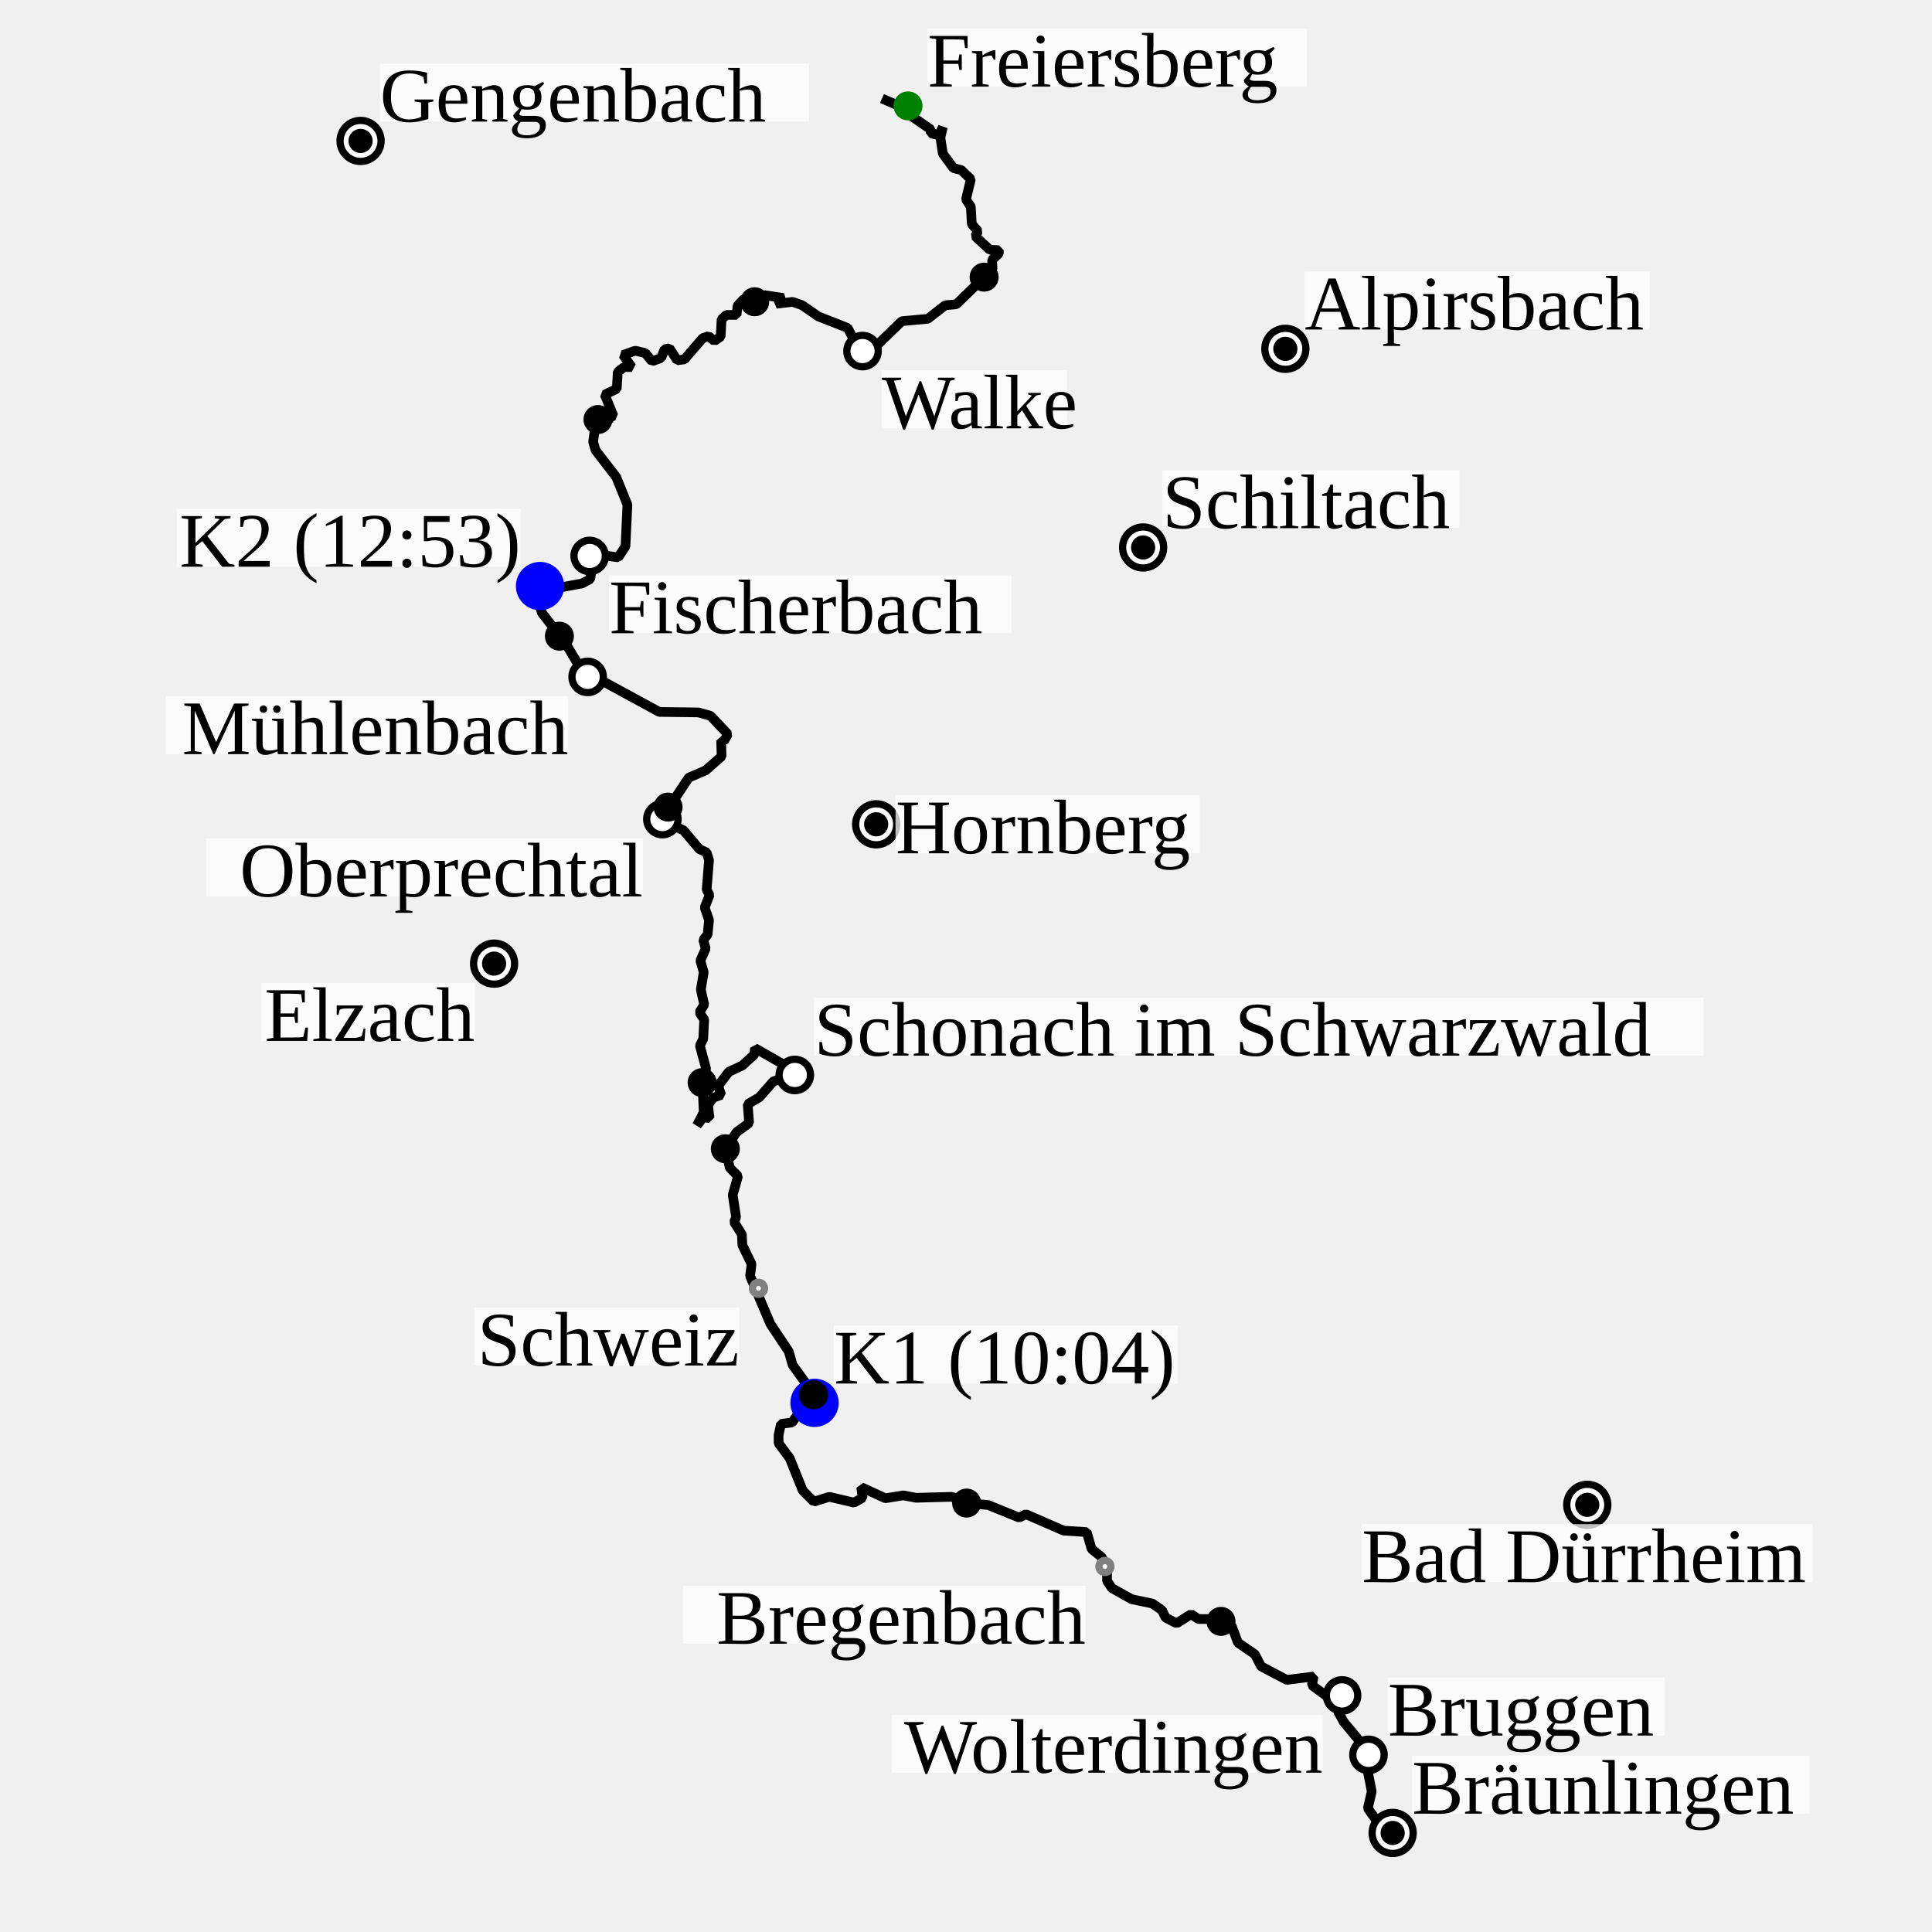
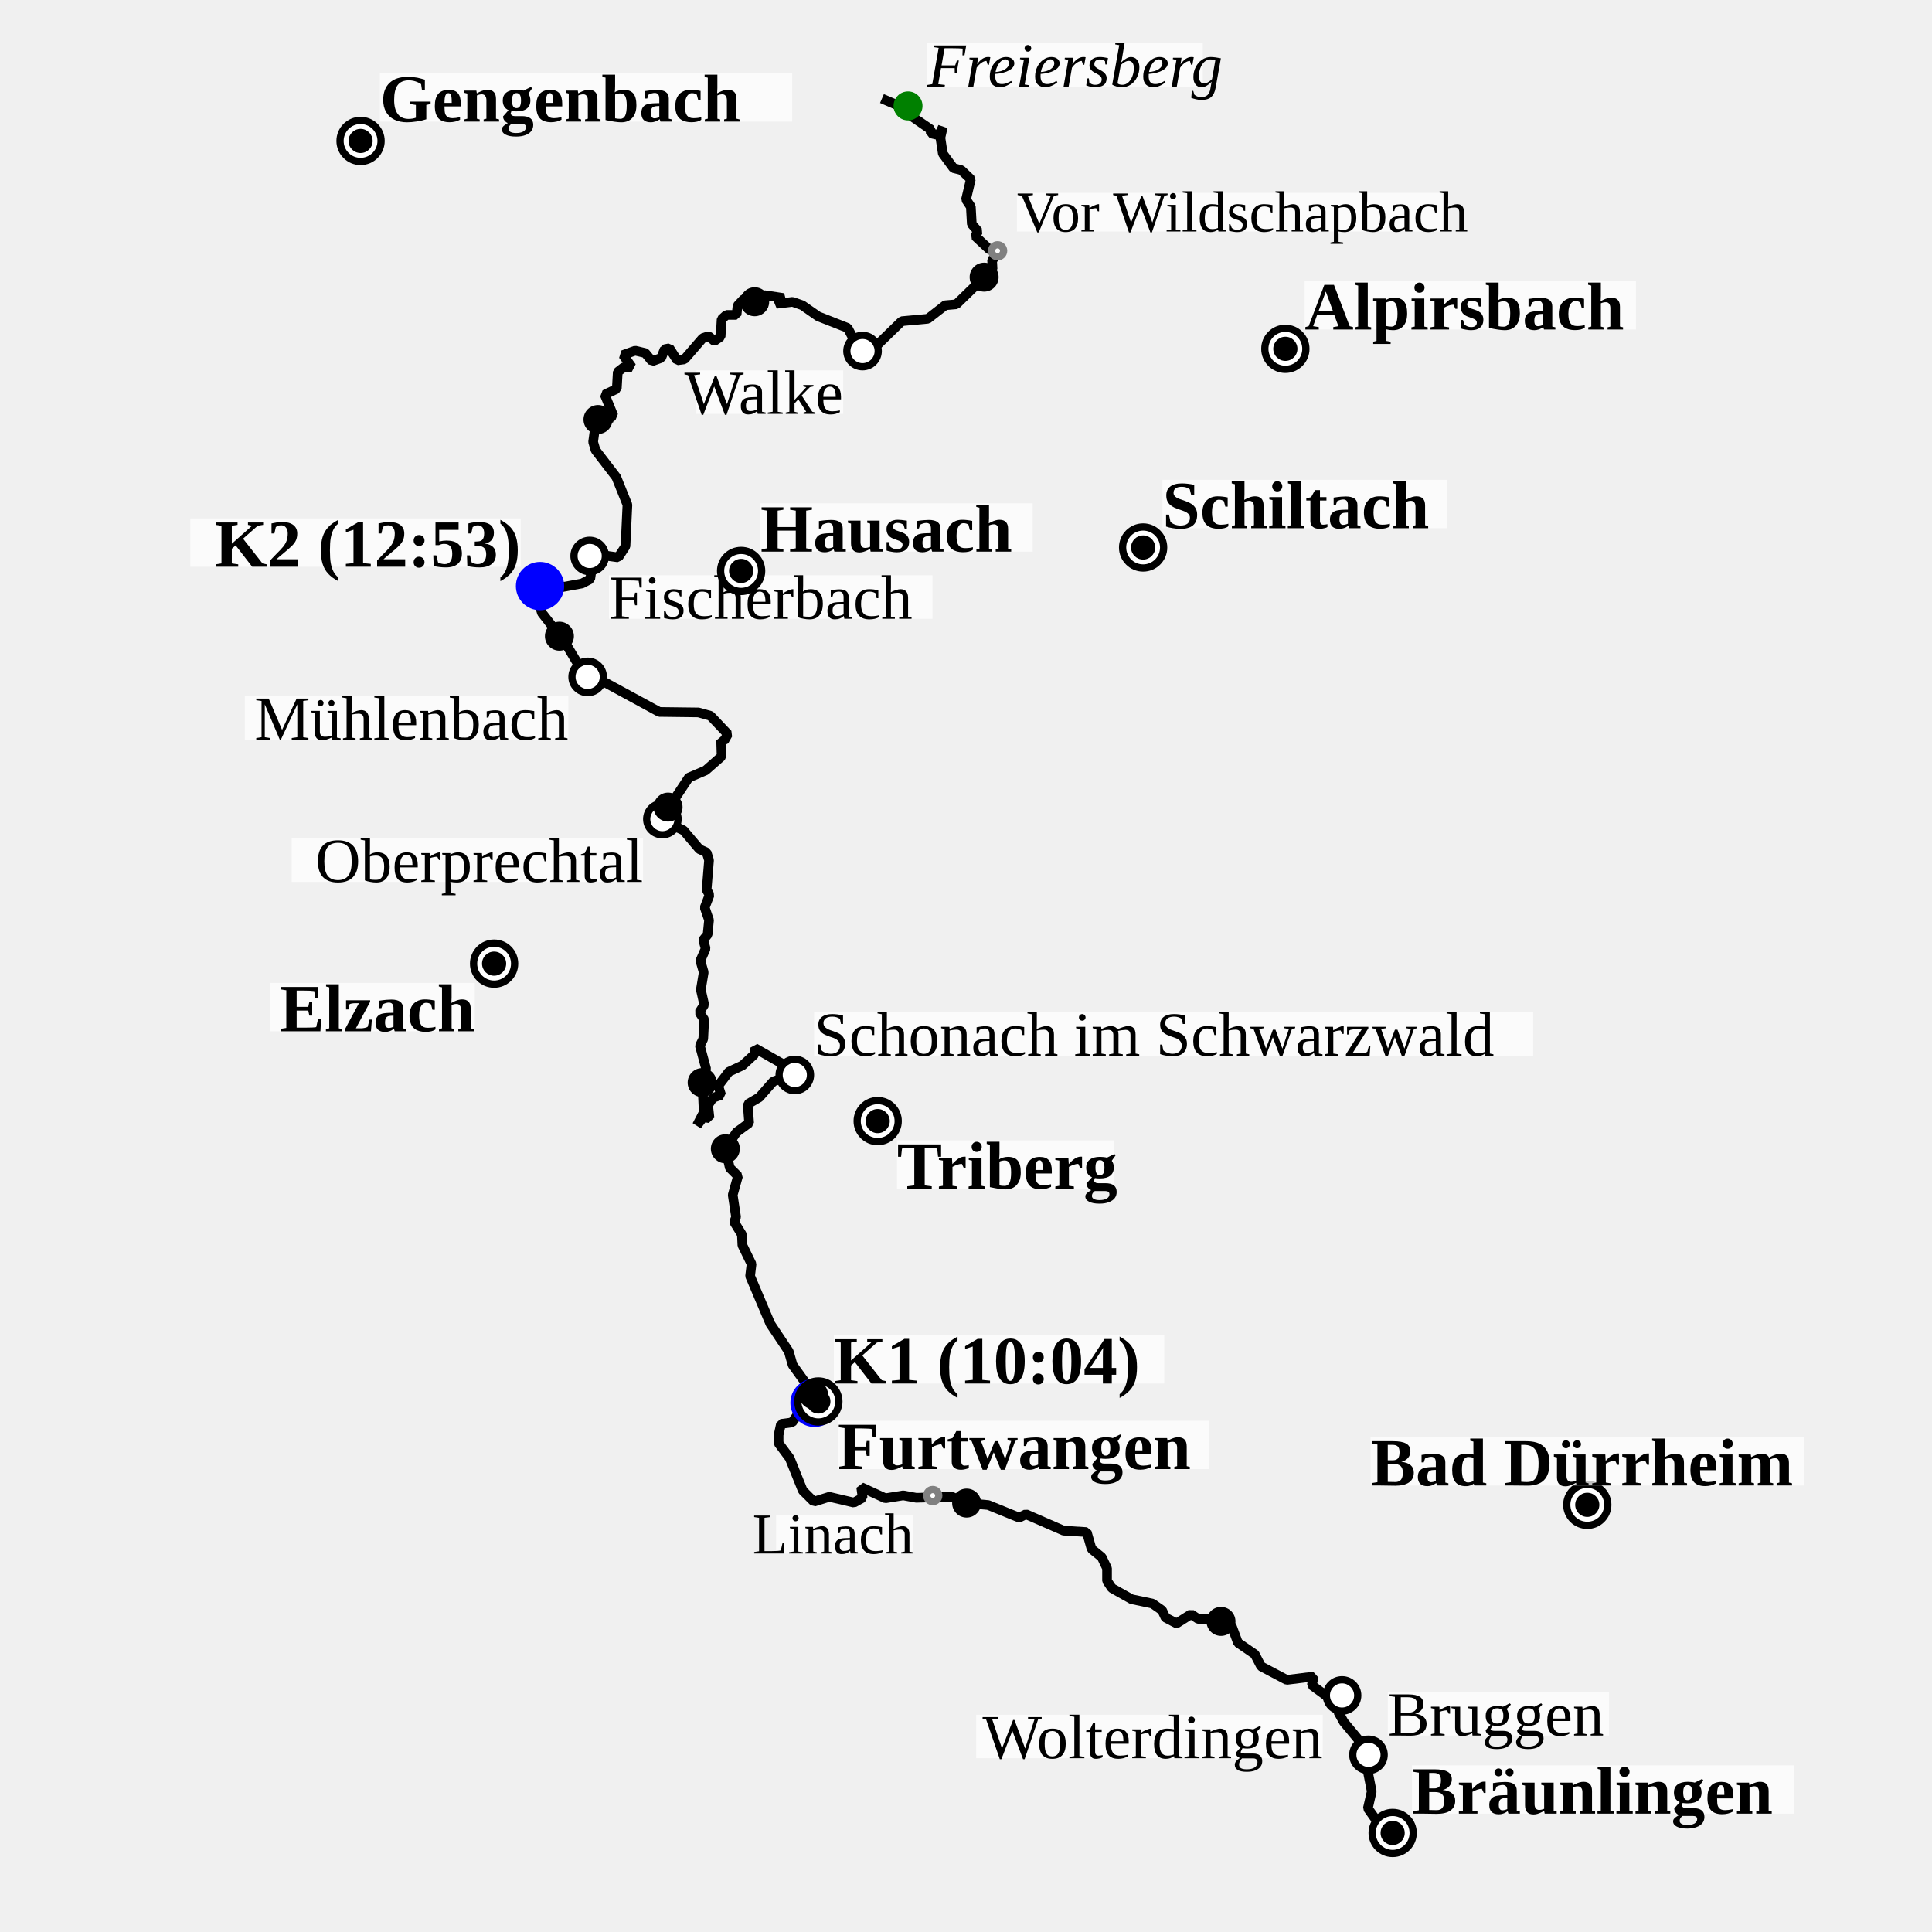
<svg xmlns="http://www.w3.org/2000/svg" height="400" viewBox="(0, 0, 400, 400)" width="400">
  <path d="M288.4,379.6 L286.1,378.5 L283.2,374.4 L284.0,370.9 L282.1,361.2 L278.2,356.5 L277.1,354.5 L277.3,353.1 L271.6,348.9 L272.0,347.1 L266.4,347.8 L261.1,345.0 L259.8,342.5 L256.3,340.1 L255.0,336.6 L251.8,335.2 L248.1,335.2 L246.6,334.2 L243.6,336.1 L241.3,334.9 L240.6,333.4 L238.6,332.0 L234.3,331.1 L230.2,328.8 L229.2,327.3 L229.2,324.7 L228.1,322.4 L226.0,320.7 L225.0,317.2 L220.2,316.9 L212.4,313.5 L211.0,314.2 L204.6,311.6 L200.0,311.2 L197.1,309.9 L189.7,310.1 L187.0,309.6 L183.3,310.2 L178.3,307.9 L178.6,310.1 L176.8,311.1 L171.7,309.9 L168.5,310.9 L166.2,308.6 L163.5,301.9 L161.2,298.8 L161.2,297.1 L161.7,294.8 L164.0,294.5 L165.4,292.5 L168.6,290.6 L167.8,289.0 L168.4,288.8 L168.0,287.5 L167.4,288.1 L168.3,288.3 L167.8,286.8 L167.2,286.9 L167.4,288.1 L168.3,288.3 L167.8,286.8 L167.2,286.9 L164.1,282.6 L163.3,279.8 L159.5,274.1 L155.3,264.2 L155.6,261.7 L153.7,257.8 L153.6,255.6 L152.0,253.0 L152.4,252.0 L151.7,247.4 L152.8,243.5 L151.1,241.8 L150.2,237.8 L152.5,234.4 L155.1,232.5 L154.8,228.6 L157.2,227.2 L160.1,223.9 L163.9,222.6 L162.6,220.6 L156.3,217.0 L156.2,218.3 L153.7,220.6 L150.9,221.9 L148.7,224.8 L149.3,226.7 L147.6,227.3 L146.6,228.8 L146.9,231.5 L145.6,231.3 L144.3,233.0 L145.7,230.3 L145.4,223.7 L146.2,221.3 L144.9,216.5 L145.6,215.1 L145.8,211.1 L144.8,209.6 L145.8,208.0 L145.1,204.9 L145.7,201.3 L145.0,198.9 L146.1,196.4 L145.6,194.6 L146.5,193.5 L146.8,190.5 L145.9,187.9 L146.9,185.3 L146.3,184.2 L146.8,178.1 L146.3,176.5 L144.8,175.8 L141.5,171.9 L137.7,170.2 L137.3,169.0 L142.6,161.0 L146.1,159.5 L149.4,156.6 L149.3,153.3 L149.9,153.4 L150.7,152.0 L147.1,148.2 L144.6,147.5 L136.5,147.4 L125.1,141.2 L121.7,140.9 L117.1,133.2 L112.2,126.9 L111.6,124.9 L111.8,121.3 L114.1,121.9 L114.5,121.2 L115.6,121.7 L120.5,120.8 L122.2,119.9 L122.5,117.8 L121.8,115.7 L123.7,114.8 L128.0,115.4 L129.5,113.1 L129.9,104.5 L127.6,98.8 L123.3,93.2 L122.8,91.5 L123.3,87.8 L124.5,86.0 L126.0,87.5 L125.9,86.6 L127.0,86.1 L125.2,81.7 L127.7,80.5 L127.9,77.0 L129.2,76.0 L130.8,76.0 L129.0,73.5 L131.5,72.6 L133.6,73.1 L135.0,74.8 L136.9,74.1 L137.6,72.3 L138.6,72.1 L140.2,74.6 L141.7,74.4 L145.5,70.0 L146.7,69.6 L147.9,70.6 L149.2,69.7 L149.4,66.1 L150.4,65.2 L152.5,65.2 L152.7,63.3 L154.0,61.9 L156.3,61.6 L156.1,63.2 L158.0,63.6 L158.2,61.1 L162.2,61.7 L160.7,62.9 L164.1,62.5 L166.1,63.2 L169.4,65.5 L175.5,67.9 L178.3,73.2 L179.7,73.3 L186.7,66.5 L192.1,66.0 L195.7,63.2 L198.0,63.0 L205.5,55.7 L205.4,53.8 L206.8,52.5 L206.8,51.8 L204.9,51.7 L201.9,48.9 L202.5,47.9 L201.2,46.4 L201.0,42.8 L200.0,41.3 L201.0,37.1 L199.0,35.2 L197.4,34.8 L195.2,31.8 L194.7,28.5 L195.2,26.3 L194.4,28.0 L192.7,27.6 L192.7,26.8 L188.5,23.9 L187.9,21.6 L188.5,20.5 L186.3,22.0 L182.6,20.4" fill="transparent" id="track" stroke="black" stroke-linejoin="miter" stroke-miterlimit="1" stroke-width="2" />
  <g>
    <g>
      <circle cx="168.64" cy="290.442" fill="Blue" id="10/wp/circle" r="5" />
    </g>
    <g transform="translate(168.6398 290.4423)">
-       <rect fill="white" fill-opacity="0.75" height="12" id="label-bg" width="71.221" x="4" y="-16" />
-       <text font-size="16.0" id="10/wp/text" text-anchor="start" x="4.000" y="-4.000">
+       <rect fill="white" fill-opacity="0.75" height="10" id="label-bg" width="68.4" x="4" y="-14" />
+       <text font-size="14.0" font-style="normal" font-weight="bold" id="10/wp/text" text-anchor="start" x="4.000" y="-4.000">
K1 (10:04)
</text>
    </g>
    <g>
      <circle cx="111.809" cy="121.338" fill="Blue" id="11/wp/circle" r="5" />
    </g>
    <g transform="translate(111.8094 121.3375)">
-       <rect fill="white" fill-opacity="0.75" height="12" id="label-bg" width="71.221" x="-75.221" y="-16" />
-       <text font-size="16.0" id="11/wp/text" text-anchor="end" x="-4.000" y="-4.000">
+       <rect fill="white" fill-opacity="0.75" height="10" id="label-bg" width="68.4" x="-72.4" y="-14" />
+       <text font-size="14.0" font-style="normal" font-weight="bold" id="11/wp/text" text-anchor="end" x="-4.000" y="-4.000">
K2 (12:53)
+ </text>
+     </g>
+     <g>
+       <circle cx="169.433" cy="290.162" fill="Black" id="12/wp/circle" r="5" />
+       <circle cx="169.433" cy="290.162" fill="white" id="12/wp/circle-little-white" r="3.5" />
+       <circle cx="169.433" cy="290.162" fill="black" id="12/wp/circle-little-white" r="2.5" />
+     </g>
+     <g transform="translate(169.4331 290.162)">
+       <rect fill="white" fill-opacity="0.75" height="10" id="label-bg" width="76.88" x="4" y="4" />
+       <text font-size="14.0" font-style="normal" font-weight="bold" id="12/wp/text" text-anchor="start" x="4.000" y="14.000">
+ Furtwangen
</text>
    </g>
    <g>
      <circle cx="288.335" cy="379.495" fill="Black" id="13/wp/circle" r="5" />
      <circle cx="288.335" cy="379.495" fill="white" id="13/wp/circle-little-white" r="3.5" />
      <circle cx="288.335" cy="379.495" fill="black" id="13/wp/circle-little-white" r="2.5" />
    </g>
    <g transform="translate(288.3352 379.4952)">
-       <rect fill="white" fill-opacity="0.75" height="12" id="label-bg" width="82.305" x="4" y="-16" />
-       <text font-size="16.0" id="13/wp/text" text-anchor="start" x="4.000" y="-4.000">
+       <rect fill="white" fill-opacity="0.75" height="10" id="label-bg" width="79.069" x="4" y="-14" />
+       <text font-size="14.0" font-style="normal" font-weight="bold" id="13/wp/text" text-anchor="start" x="4.000" y="-4.000">
Bräunlingen
</text>
    </g>
    <g>
      <circle cx="164.556" cy="222.559" fill="Black" id="14/wp/circle" r="4" />
      <circle cx="164.556" cy="222.559" fill="white" id="14/wp/circle-little-white" r="2.5" />
    </g>
    <g transform="translate(164.5557 222.5592)">
-       <rect fill="white" fill-opacity="0.75" height="12" id="label-bg" width="184.147" x="4" y="-16" />
-       <text font-size="16.0" id="14/wp/text" text-anchor="start" x="4.000" y="-4.000">
+       <rect fill="white" fill-opacity="0.75" height="9" id="label-bg" width="148.87" x="4" y="-13" />
+       <text font-size="13.0" font-style="normal" font-weight="normal" id="14/wp/text" text-anchor="start" x="4.000" y="-4.000">
Schonach im Schwarzwald
</text>
    </g>
    <g>
      <circle cx="121.668" cy="140.143" fill="Black" id="15/wp/circle" r="4" />
      <circle cx="121.668" cy="140.143" fill="white" id="15/wp/circle-little-white" r="2.5" />
    </g>
    <g transform="translate(121.6678 140.143)">
-       <rect fill="white" fill-opacity="0.75" height="12" id="label-bg" width="83.347" x="-87.347" y="4" />
-       <text font-size="16.0" id="15/wp/text" text-anchor="end" x="-4.000" y="16.000">
+       <rect fill="white" fill-opacity="0.75" height="9" id="label-bg" width="66.97" x="-70.97" y="4" />
+       <text font-size="13.0" font-style="normal" font-weight="normal" id="15/wp/text" text-anchor="end" x="-4.000" y="13.000">
Mühlenbach
</text>
    </g>
    <g>
      <circle cx="122.087" cy="115.107" fill="Black" id="16/wp/circle" r="4" />
      <circle cx="122.087" cy="115.107" fill="white" id="16/wp/circle-little-white" r="2.5" />
    </g>
    <g transform="translate(122.0869 115.1069)">
-       <rect fill="white" fill-opacity="0.75" height="12" id="label-bg" width="83.347" x="4" y="4" />
-       <text font-size="16.0" id="16/wp/text" text-anchor="start" x="4.000" y="16.000">
+       <rect fill="white" fill-opacity="0.75" height="9" id="label-bg" width="66.97" x="4" y="4" />
+       <text font-size="13.0" font-style="normal" font-weight="normal" id="16/wp/text" text-anchor="start" x="4.000" y="13.000">
Fischerbach
</text>
    </g>
    <g>
      <circle cx="137.138" cy="169.588" fill="Black" id="17/wp/circle" r="4" />
      <circle cx="137.138" cy="169.588" fill="white" id="17/wp/circle-little-white" r="2.5" />
    </g>
    <g transform="translate(137.1383 169.5878)">
-       <rect fill="white" fill-opacity="0.75" height="12" id="label-bg" width="90.453" x="-94.453" y="4" />
-       <text font-size="16.0" id="17/wp/text" text-anchor="end" x="-4.000" y="16.000">
+       <rect fill="white" fill-opacity="0.75" height="9" id="label-bg" width="72.743" x="-76.743" y="4" />
+       <text font-size="13.0" font-style="normal" font-weight="normal" id="17/wp/text" text-anchor="end" x="-4.000" y="13.000">
Oberprechtal
</text>
    </g>
    <g>
      <circle cx="178.578" cy="72.686" fill="Black" id="18/wp/circle" r="4" />
      <circle cx="178.578" cy="72.686" fill="white" id="18/wp/circle-little-white" r="2.5" />
    </g>
    <g transform="translate(178.5782 72.68562)">
-       <rect fill="white" fill-opacity="0.75" height="12" id="label-bg" width="38.347" x="4" y="4" />
-       <text font-size="16.0" id="18/wp/text" text-anchor="start" x="4.000" y="16.000">
+       <rect fill="white" fill-opacity="0.75" height="9" id="label-bg" width="30.407" x="-34.407" y="4" />
+       <text font-size="13.0" font-style="normal" font-weight="normal" id="18/wp/text" text-anchor="end" x="-4.000" y="13.000">
Walke
</text>
    </g>
    <g>
      <circle cx="283.329" cy="363.325" fill="Black" id="19/wp/circle" r="4" />
      <circle cx="283.329" cy="363.325" fill="white" id="19/wp/circle-little-white" r="2.5" />
    </g>
    <g transform="translate(283.3293 363.3246)">
-       <rect fill="white" fill-opacity="0.75" height="12" id="label-bg" width="57.295" x="4" y="-16" />
-       <text font-size="16.0" id="19/wp/text" text-anchor="start" x="4.000" y="-4.000">
+       <rect fill="white" fill-opacity="0.75" height="9" id="label-bg" width="45.802" x="4" y="-13" />
+       <text font-size="13.0" font-style="normal" font-weight="normal" id="19/wp/text" text-anchor="start" x="4.000" y="-4.000">
Bruggen
</text>
    </g>
    <g>
      <circle cx="277.856" cy="351.022" fill="Black" id="20/wp/circle" r="4" />
      <circle cx="277.856" cy="351.022" fill="white" id="20/wp/circle-little-white" r="2.5" />
    </g>
    <g transform="translate(277.8564 351.0215)">
-       <rect fill="white" fill-opacity="0.75" height="12" id="label-bg" width="89.221" x="-93.221" y="4" />
-       <text font-size="16.0" id="20/wp/text" text-anchor="end" x="-4.000" y="16.000">
+       <rect fill="white" fill-opacity="0.75" height="9" id="label-bg" width="71.742" x="-75.742" y="4" />
+       <text font-size="13.0" font-style="normal" font-weight="normal" id="20/wp/text" text-anchor="end" x="-4.000" y="13.000">
Wolterdingen
</text>
    </g>
    <g>
      <circle cx="187.999" cy="21.926" fill="Green" id="21/wp/circle" r="3" />
    </g>
    <g transform="translate(187.9992 21.92644)">
-       <rect fill="white" fill-opacity="0.75" height="12" id="label-bg" width="78.611" x="4" y="-16" />
-       <text font-size="16.0" id="21/wp/text" text-anchor="start" x="4.000" y="-4.000">
+       <rect fill="white" fill-opacity="0.75" height="9" id="label-bg" width="57.019" x="4" y="-13" />
+       <text font-size="13.0" font-style="italic" font-weight="normal" id="21/wp/text" text-anchor="start" x="4.000" y="-4.000">
Freiersberg
</text>
    </g>
    <g>
      <circle cx="328.629" cy="311.556" fill="Black" id="22/wp/circle" r="5" />
      <circle cx="328.629" cy="311.556" fill="white" id="22/wp/circle-little-white" r="3.5" />
      <circle cx="328.629" cy="311.556" fill="black" id="22/wp/circle-little-white" r="2.5" />
    </g>
    <g transform="translate(328.6293 311.5557)">
-       <rect fill="white" fill-opacity="0.75" height="12" id="label-bg" width="93.389" x="-46.695" y="4" />
-       <text font-size="16.0" id="22/wp/text" text-anchor="start" x="-46.695" y="16.000">
+       <rect fill="white" fill-opacity="0.75" height="10" id="label-bg" width="89.737" x="-44.869" y="-14" />
+       <text font-size="14.0" font-style="normal" font-weight="bold" id="22/wp/text" text-anchor="start" x="-44.869" y="-4.000">
Bad Dürrheim
</text>
    </g>
    <g>
-       <circle cx="74.652" cy="29.178" fill="Black" id="23/wp/circle" r="5" />
-       <circle cx="74.652" cy="29.178" fill="white" id="23/wp/circle-little-white" r="3.5" />
-       <circle cx="74.652" cy="29.178" fill="black" id="23/wp/circle-little-white" r="2.5" />
+       <circle cx="74.652" cy="29.178" fill="Black" id="24/wp/circle" r="5" />
+       <circle cx="74.652" cy="29.178" fill="white" id="24/wp/circle-little-white" r="3.5" />
+       <circle cx="74.652" cy="29.178" fill="black" id="24/wp/circle-little-white" r="2.5" />
    </g>
    <g transform="translate(74.65159 29.17783)">
-       <rect fill="white" fill-opacity="0.75" height="12" id="label-bg" width="88.842" x="4" y="-16" />
-       <text font-size="16.0" id="23/wp/text" text-anchor="start" x="4.000" y="-4.000">
+       <rect fill="white" fill-opacity="0.75" height="10" id="label-bg" width="85.361" x="4" y="-14" />
+       <text font-size="14.0" font-style="normal" font-weight="bold" id="24/wp/text" text-anchor="start" x="4.000" y="-4.000">
Gengenbach
</text>
    </g>
    <g>
-       <circle cx="102.299" cy="199.51" fill="Black" id="24/wp/circle" r="5" />
-       <circle cx="102.299" cy="199.51" fill="white" id="24/wp/circle-little-white" r="3.5" />
-       <circle cx="102.299" cy="199.51" fill="black" id="24/wp/circle-little-white" r="2.5" />
+       <circle cx="102.299" cy="199.51" fill="Black" id="25/wp/circle" r="5" />
+       <circle cx="102.299" cy="199.51" fill="white" id="25/wp/circle-little-white" r="3.5" />
+       <circle cx="102.299" cy="199.51" fill="black" id="25/wp/circle-little-white" r="2.5" />
    </g>
    <g transform="translate(102.299 199.5097)">
-       <rect fill="white" fill-opacity="0.75" height="12" id="label-bg" width="44.221" x="-48.221" y="4" />
-       <text font-size="16.0" id="24/wp/text" text-anchor="end" x="-4.000" y="16.000">
+       <rect fill="white" fill-opacity="0.75" height="10" id="label-bg" width="42.413" x="-46.413" y="4" />
+       <text font-size="14.0" font-style="normal" font-weight="bold" id="25/wp/text" text-anchor="end" x="-4.000" y="14.000">
Elzach
</text>
    </g>
    <g>
-       <circle cx="266.119" cy="72.221" fill="Black" id="25/wp/circle" r="5" />
-       <circle cx="266.119" cy="72.221" fill="white" id="25/wp/circle-little-white" r="3.5" />
-       <circle cx="266.119" cy="72.221" fill="black" id="25/wp/circle-little-white" r="2.5" />
+       <circle cx="266.119" cy="72.221" fill="Black" id="26/wp/circle" r="5" />
+       <circle cx="266.119" cy="72.221" fill="white" id="26/wp/circle-little-white" r="3.5" />
+       <circle cx="266.119" cy="72.221" fill="black" id="26/wp/circle-little-white" r="2.5" />
    </g>
    <g transform="translate(266.1187 72.22107)">
-       <rect fill="white" fill-opacity="0.75" height="12" id="label-bg" width="71.411" x="4" y="-16" />
-       <text font-size="16.0" id="25/wp/text" text-anchor="start" x="4.000" y="-4.000">
+       <rect fill="white" fill-opacity="0.75" height="10" id="label-bg" width="68.583" x="4" y="-14" />
+       <text font-size="14.0" font-style="normal" font-weight="bold" id="26/wp/text" text-anchor="start" x="4.000" y="-4.000">
Alpirsbach
</text>
    </g>
    <g>
-       <circle cx="181.404" cy="170.663" fill="Black" id="26/wp/circle" r="5" />
-       <circle cx="181.404" cy="170.663" fill="white" id="26/wp/circle-little-white" r="3.5" />
-       <circle cx="181.404" cy="170.663" fill="black" id="26/wp/circle-little-white" r="2.5" />
-     </g>
-     <g transform="translate(181.4037 170.6635)">
-       <rect fill="white" fill-opacity="0.75" height="12" id="label-bg" width="62.979" x="4" y="-6" />
-       <text font-size="16.0" id="26/wp/text" text-anchor="start" x="4.000" y="6.000">
- Hornberg
- </text>
-     </g>
-     <g>
-       <circle cx="236.672" cy="113.35" fill="Black" id="27/wp/circle" r="5" />
-       <circle cx="236.672" cy="113.35" fill="white" id="27/wp/circle-little-white" r="3.5" />
-       <circle cx="236.672" cy="113.35" fill="black" id="27/wp/circle-little-white" r="2.5" />
+       <circle cx="153.442" cy="118.205" fill="Black" id="27/wp/circle" r="5" />
+       <circle cx="153.442" cy="118.205" fill="white" id="27/wp/circle-little-white" r="3.5" />
+       <circle cx="153.442" cy="118.205" fill="black" id="27/wp/circle-little-white" r="2.5" />
+     </g>
+     <g transform="translate(153.4419 118.2049)">
+       <rect fill="white" fill-opacity="0.75" height="10" id="label-bg" width="56.364" x="4" y="-14" />
+       <text font-size="14.0" font-style="normal" font-weight="bold" id="27/wp/text" text-anchor="start" x="4.000" y="-4.000">
+ Hausach
+ </text>
+     </g>
+     <g>
+       <circle cx="236.672" cy="113.35" fill="Black" id="28/wp/circle" r="5" />
+       <circle cx="236.672" cy="113.35" fill="white" id="28/wp/circle-little-white" r="3.5" />
+       <circle cx="236.672" cy="113.35" fill="black" id="28/wp/circle-little-white" r="2.5" />
    </g>
    <g transform="translate(236.6717 113.3496)">
-       <rect fill="white" fill-opacity="0.75" height="12" id="label-bg" width="61.463" x="4" y="-16" />
-       <text font-size="16.0" id="27/wp/text" text-anchor="start" x="4.000" y="-4.000">
+       <rect fill="white" fill-opacity="0.75" height="10" id="label-bg" width="59.008" x="4" y="-14" />
+       <text font-size="14.0" font-style="normal" font-weight="bold" id="28/wp/text" text-anchor="start" x="4.000" y="-4.000">
Schiltach
</text>
    </g>
    <g>
-       <circle cx="157.039" cy="266.725" fill="Gray" id="29/wp/circle" r="2" />
-       <circle cx="157.039" cy="266.725" fill="white" id="29/wp/circle-little-white" r="0.5" />
-     </g>
-     <g transform="translate(157.0388 266.7249)">
-       <rect fill="white" fill-opacity="0.75" height="12" id="label-bg" width="54.832" x="-58.832" y="4" />
-       <text font-size="16.0" id="29/wp/text" text-anchor="end" x="-4.000" y="16.000">
- Schweiz
- </text>
-     </g>
-     <g>
-       <circle cx="228.76" cy="324.325" fill="Gray" id="30/wp/circle" r="2" />
-       <circle cx="228.76" cy="324.325" fill="white" id="30/wp/circle-little-white" r="0.5" />
-     </g>
-     <g transform="translate(228.76 324.3248)">
-       <rect fill="white" fill-opacity="0.75" height="12" id="label-bg" width="83.347" x="-87.347" y="4" />
-       <text font-size="16.0" id="30/wp/text" text-anchor="end" x="-4.000" y="16.000">
- Bregenbach
+       <circle cx="181.717" cy="232.108" fill="Black" id="29/wp/circle" r="5" />
+       <circle cx="181.717" cy="232.108" fill="white" id="29/wp/circle-little-white" r="3.5" />
+       <circle cx="181.717" cy="232.108" fill="black" id="29/wp/circle-little-white" r="2.5" />
+     </g>
+     <g transform="translate(181.7172 232.1076)">
+       <rect fill="white" fill-opacity="0.75" height="10" id="label-bg" width="44.966" x="4" y="4" />
+       <text font-size="14.0" font-style="normal" font-weight="bold" id="29/wp/text" text-anchor="start" x="4.000" y="14.000">
+ Triberg
+ </text>
+     </g>
+     <g>
+       <circle cx="193.113" cy="309.637" fill="Gray" id="31/wp/circle" r="2" />
+       <circle cx="193.113" cy="309.637" fill="white" id="31/wp/circle-little-white" r="0.5" />
+     </g>
+     <g transform="translate(193.1125 309.6366)">
+       <rect fill="white" fill-opacity="0.75" height="8" id="label-bg" width="28.426" x="-32.426" y="4" />
+       <text font-size="12.0" font-style="normal" font-weight="lighter" id="31/wp/text" text-anchor="end" x="-4.000" y="12.000">
+ Linach
+ </text>
+     </g>
+     <g>
+       <circle cx="206.542" cy="51.925" fill="Gray" id="33/wp/circle" r="2" />
+       <circle cx="206.542" cy="51.925" fill="white" id="33/wp/circle-little-white" r="0.5" />
+     </g>
+     <g transform="translate(206.5423 51.92515)">
+       <rect fill="white" fill-opacity="0.75" height="8" id="label-bg" width="88.562" x="4" y="-12" />
+       <text font-size="12.0" font-style="normal" font-weight="lighter" id="33/wp/text" text-anchor="start" x="4.000" y="-4.000">
+ Vor Wildschapbach
</text>
    </g>
    <g>
      <circle cx="252.792" cy="335.693" fill="Black" id="0/wp/circle" r="3" />
    </g>
    <g>
      <circle cx="200.131" cy="311.196" fill="Black" id="1/wp/circle" r="3" />
    </g>
    <g>
      <circle cx="168.443" cy="288.773" fill="Black" id="2/wp/circle" r="3" />
    </g>
    <g>
      <circle cx="150.175" cy="237.84" fill="Black" id="3/wp/circle" r="3" />
    </g>
    <g>
      <circle cx="145.373" cy="224.139" fill="Black" id="4/wp/circle" r="3" />
    </g>
    <g>
      <circle cx="138.317" cy="167.1" fill="Black" id="5/wp/circle" r="3" />
    </g>
    <g>
      <circle cx="115.82" cy="131.713" fill="Black" id="6/wp/circle" r="3" />
    </g>
    <g>
      <circle cx="123.807" cy="86.86" fill="Black" id="7/wp/circle" r="3" />
    </g>
    <g>
      <circle cx="156.248" cy="62.474" fill="Black" id="8/wp/circle" r="3" />
    </g>
    <g>
      <circle cx="203.754" cy="57.381" fill="Black" id="9/wp/circle" r="3" />
    </g>
  </g>
</svg>
